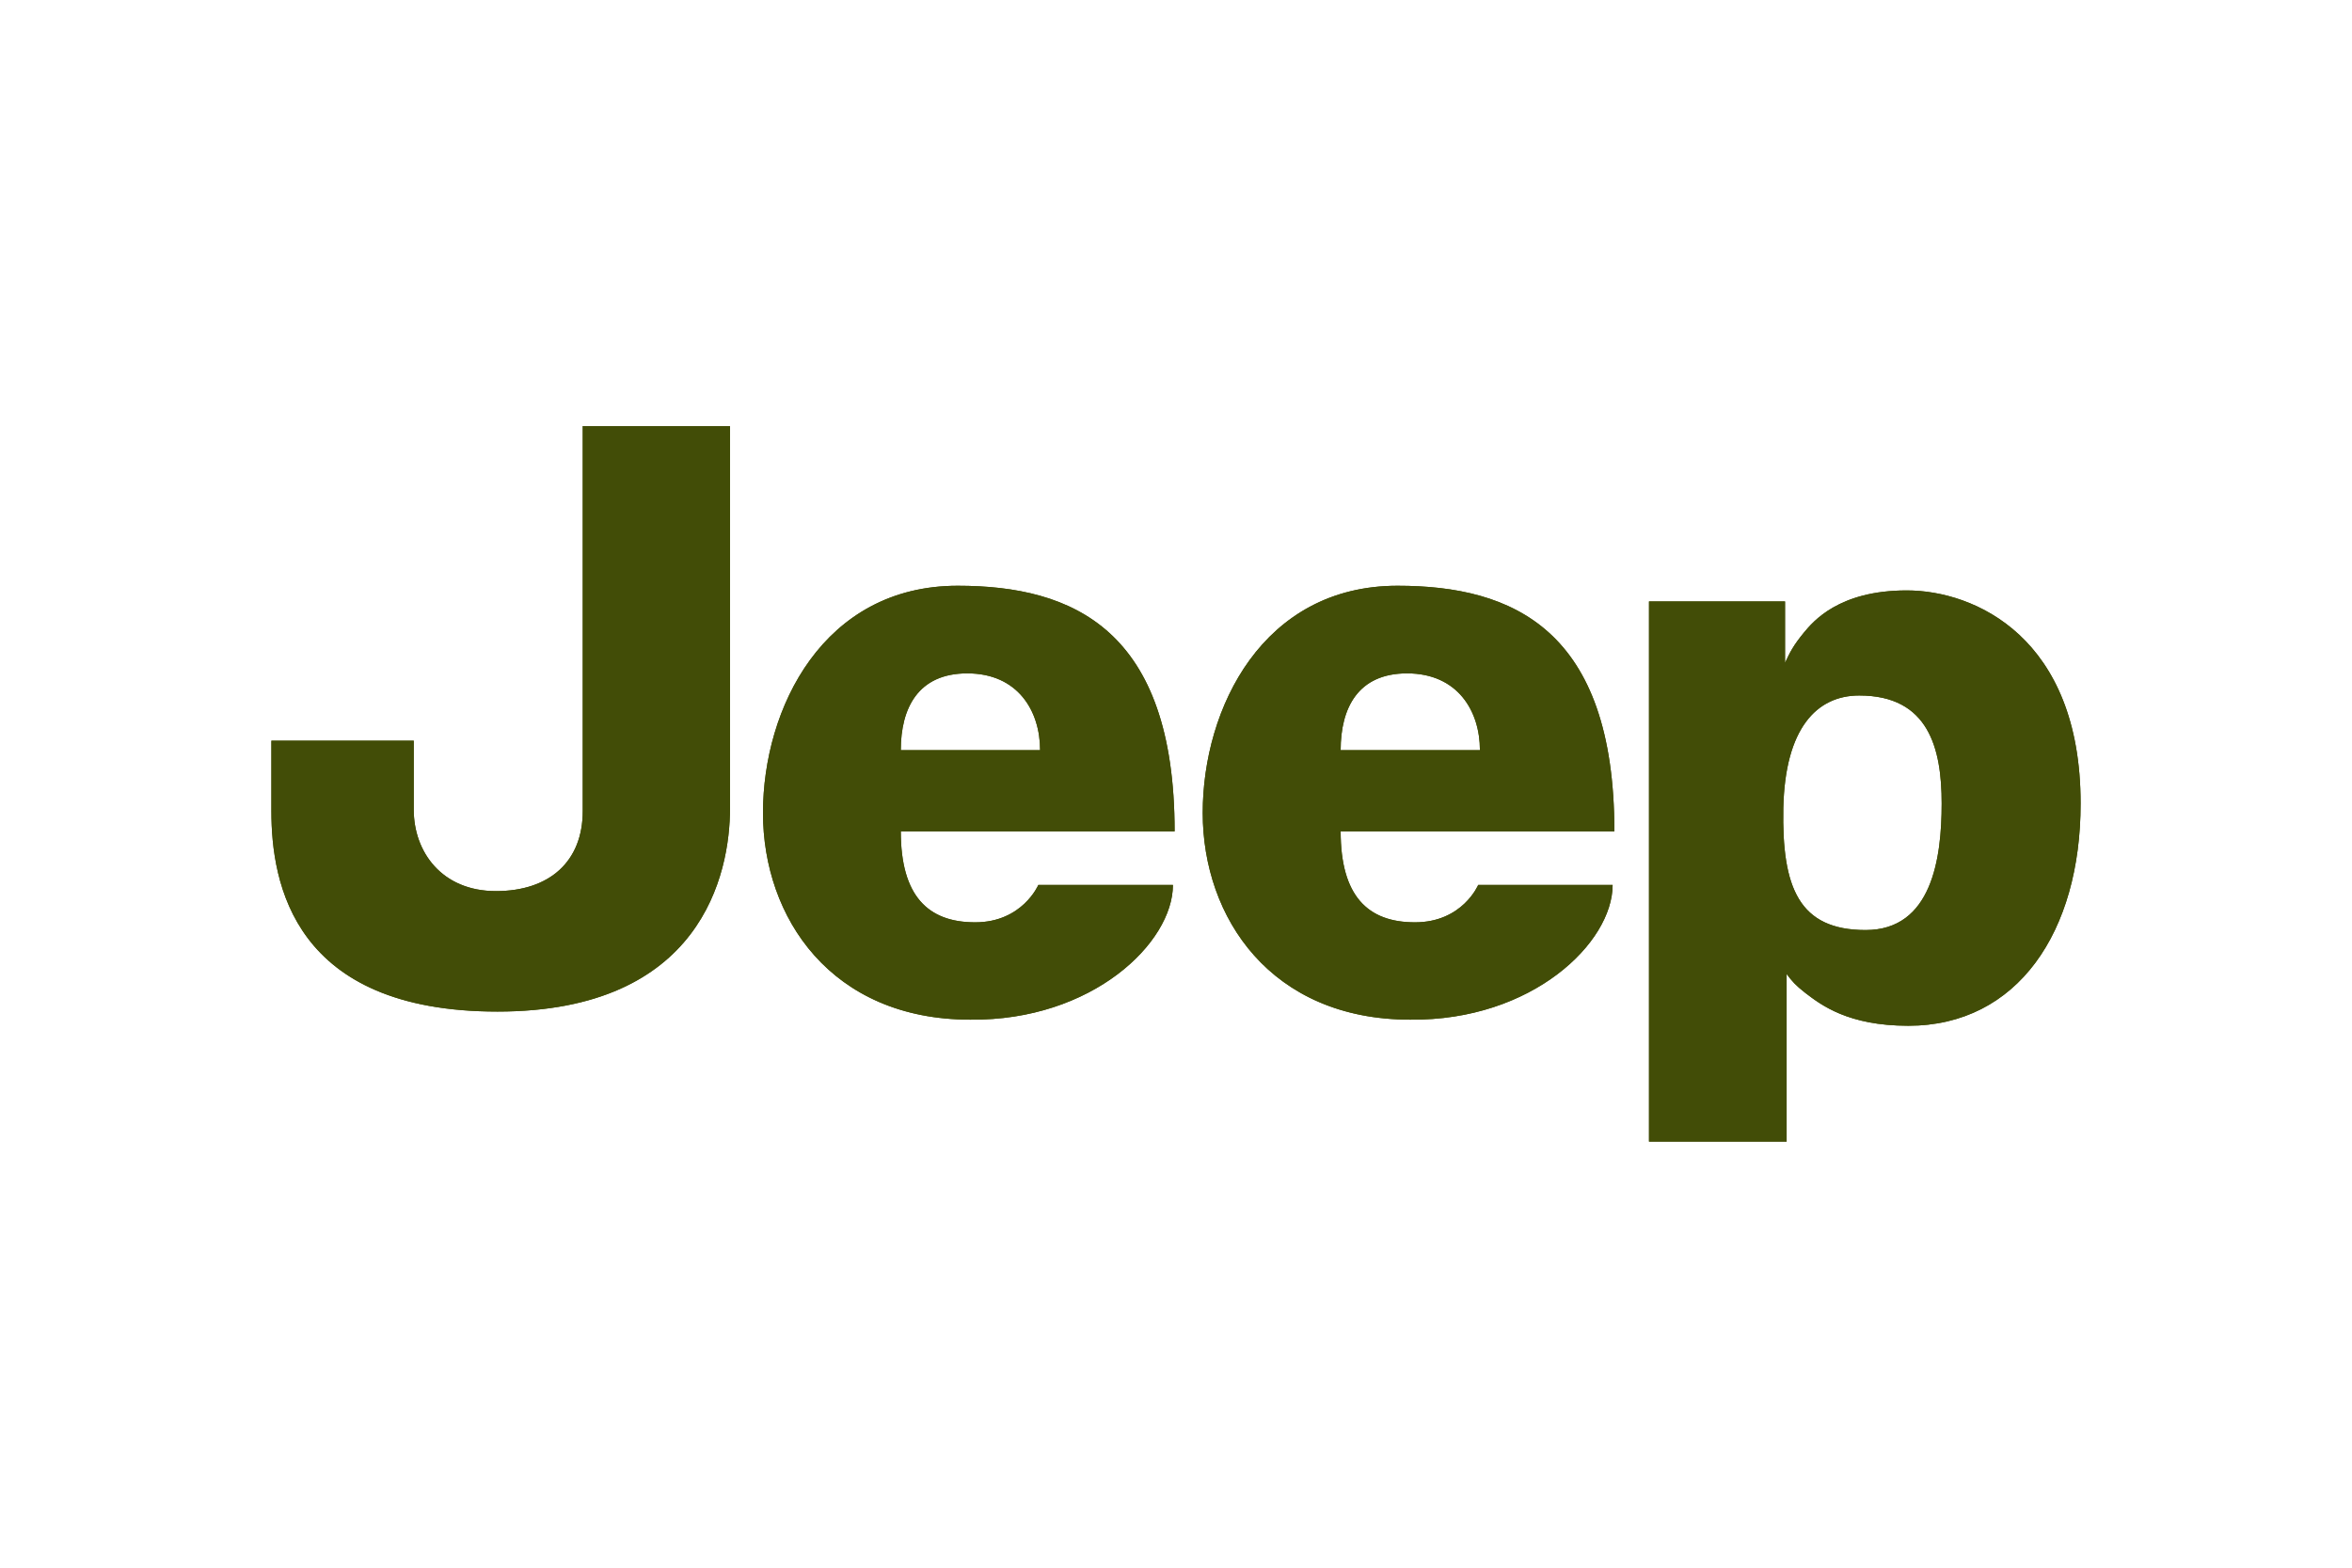
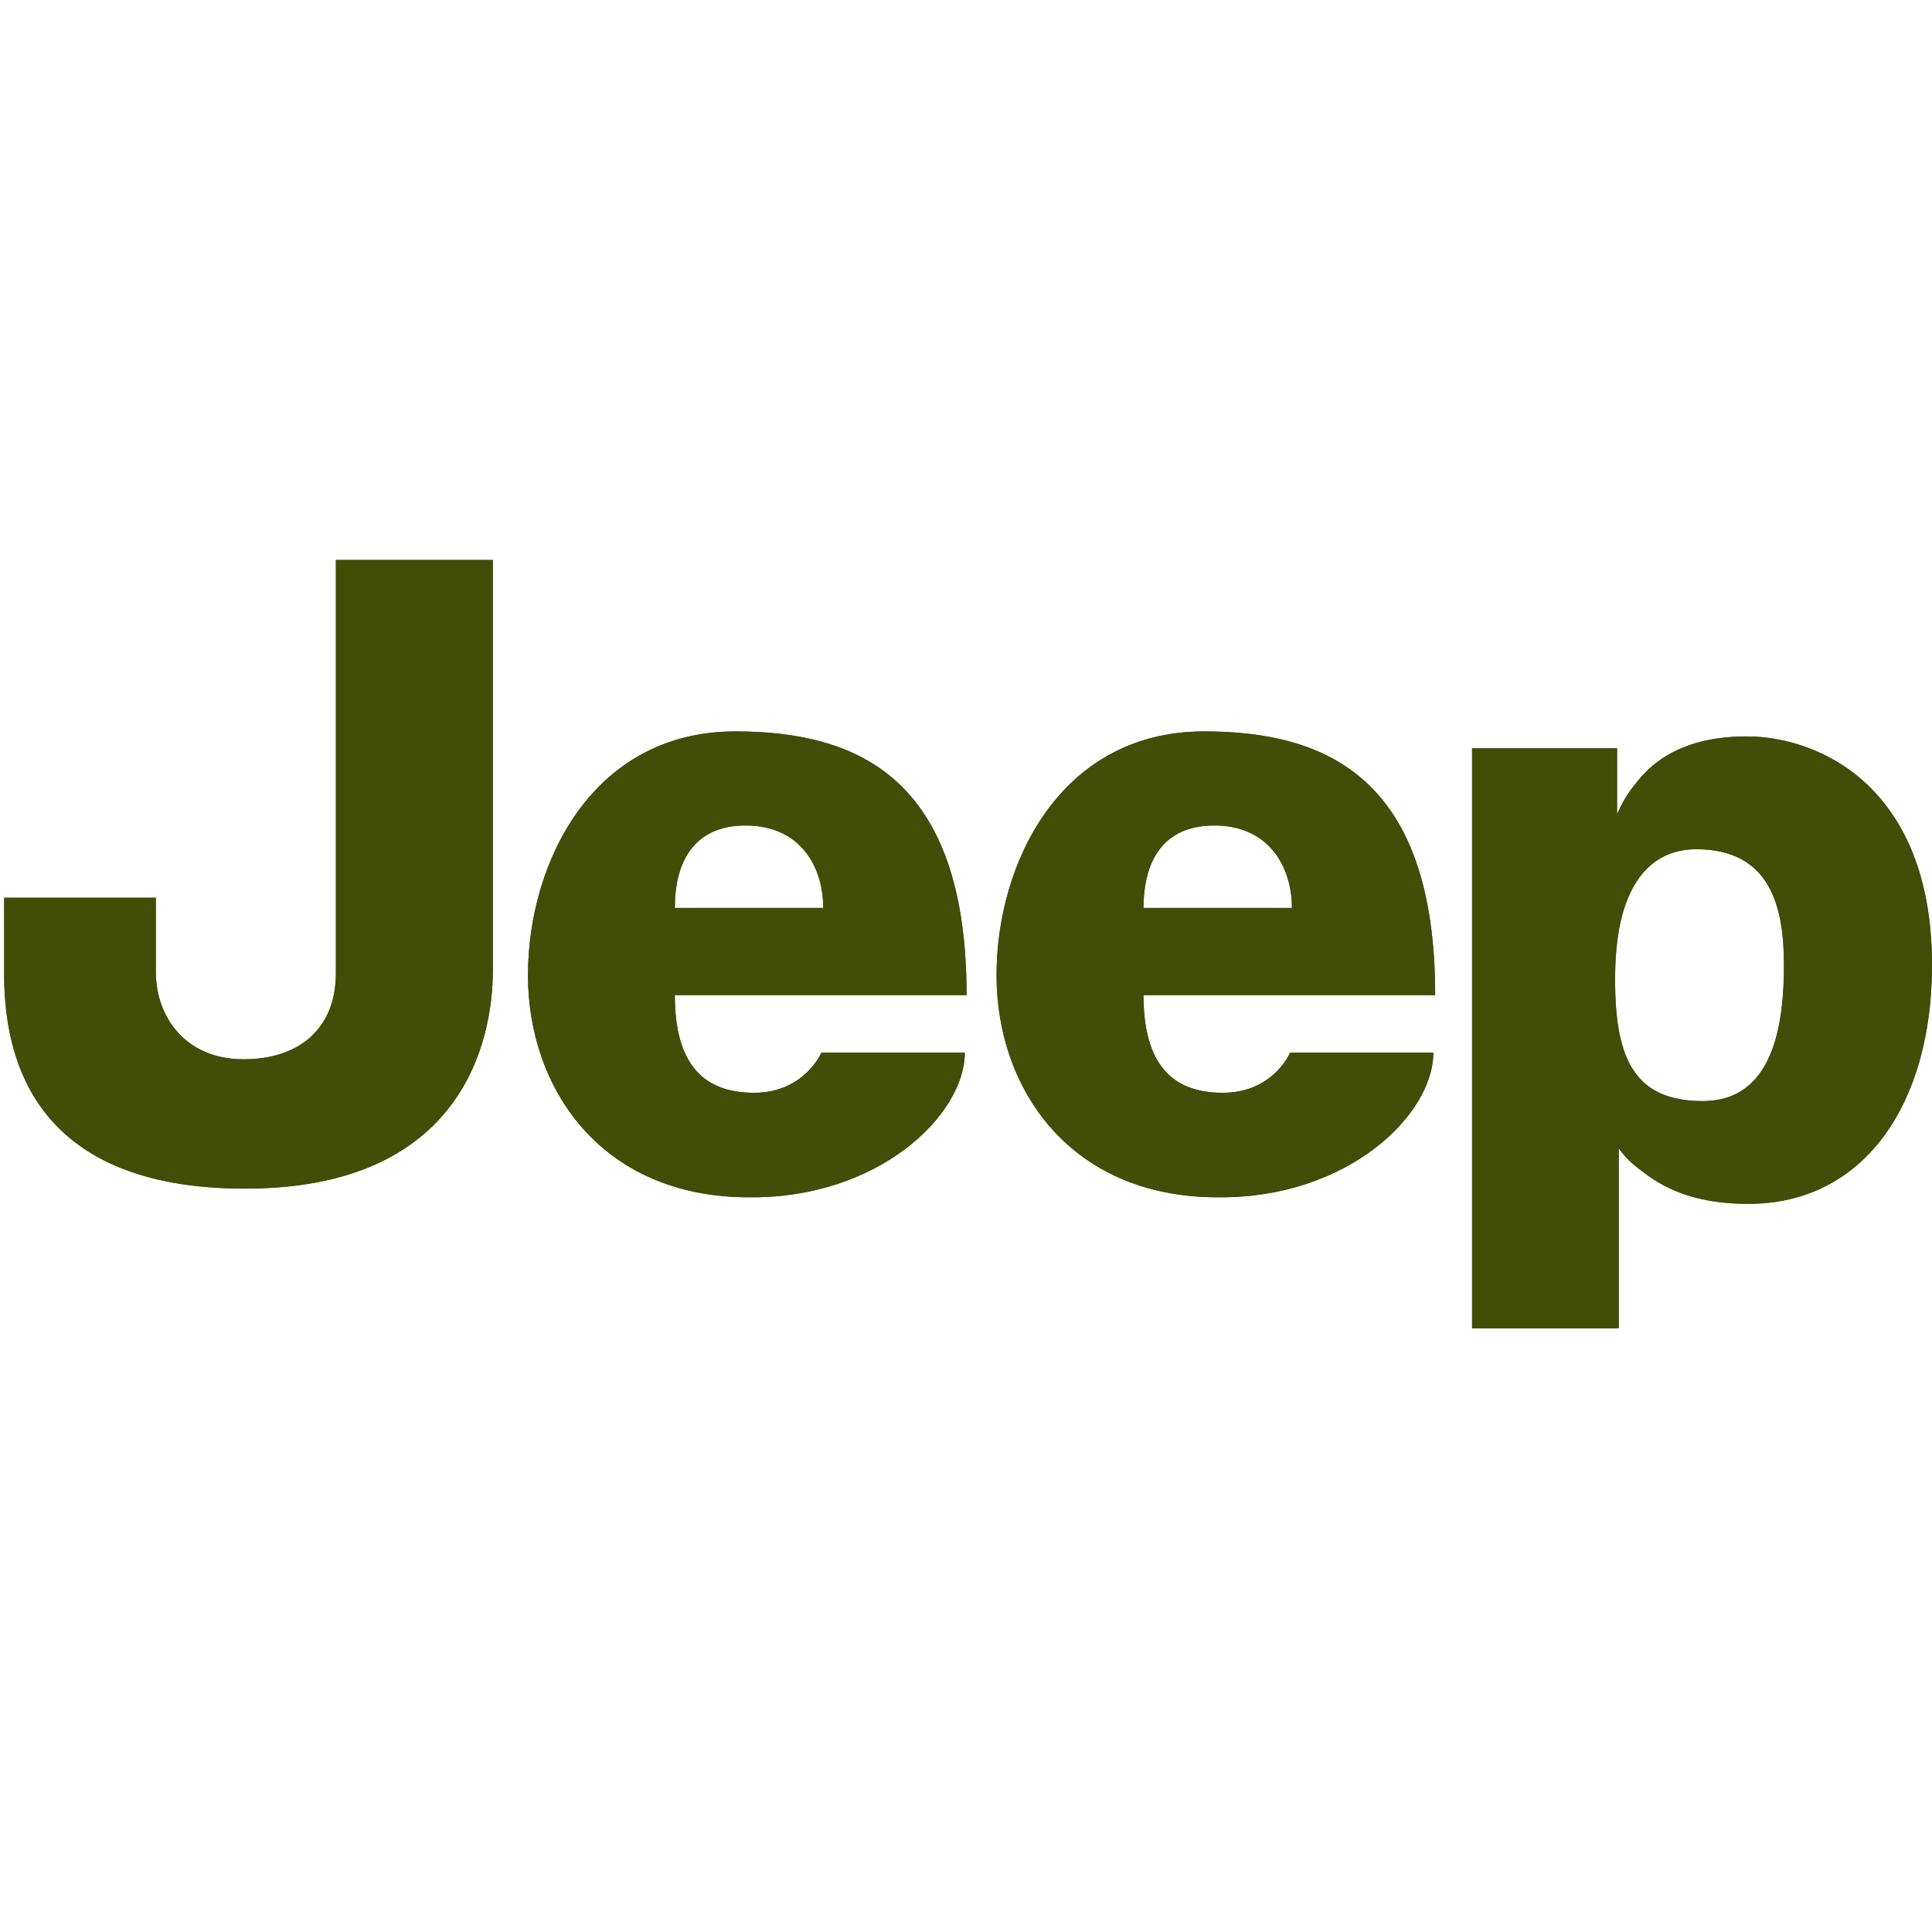
- <svg xmlns="http://www.w3.org/2000/svg" height="800" width="1200" version="1.0" viewBox="-120 -79.116 1040 474.695">
-   <g fill="#424d07">
-     <path d="M137.677 0h65.117v168.978c0 29.104-12.604 89.971-102.821 89.971C9.778 258.948 0 202.215 0 170.271v-31.134h62.948v30.521c0 18.674 12.416 36.012 36.345 36.012 23.777 0 38.383-13.182 38.383-35.398V0zm165.797 70.623c51.002 0 95.911 19.427 95.911 108.631H278.31c0 28.468 11.917 40.22 32.896 40.22 20.887 0 27.927-16.543 27.927-16.543h59.508c0 25.591-35.658 60.137-89.58 59.595-61.518 0-91.684-45.119-91.684-91.424 0-46.391 26.727-100.479 86.097-100.479m36.433 72.705c0-17.302-9.786-33.953-32.19-33.953-21.753 0-29.406 15.336-29.406 33.953zM497.95 70.623c51.066 0 95.89 19.427 95.89 108.631H472.805c0 28.468 11.875 40.22 32.862 40.22 21.046 0 27.962-16.543 27.962-16.543h59.437c0 25.591-35.58 60.137-89.473 59.595-61.618 0-91.777-45.119-91.777-91.424 0-46.391 26.61-100.479 86.134-100.479m36.438 72.705c0-17.302-9.843-33.953-32.204-33.953-21.738 0-29.379 15.336-29.379 33.953zm74.758 173.133V77.562h60.159v27.146c2.095-4.518 3.656-7.668 8.31-13.334 4.033-4.836 15.352-18.684 45.488-18.684 30.051 0 76.897 20.764 76.897 94.228 0 56.763-27.912 98.305-76.196 98.305-26.632 0-38.513-9.18-45.495-14.491-4.466-3.498-5.854-5.139-8.304-8.405v74.136h-60.859zm59.393-147.483c-.68 35.325 7.018 53.914 36.396 53.914 29.32 0 33.628-31.748 33.628-55.975 0-24.269-5.681-47.757-36.446-47.757-18.814 0-32.812 14.469-33.578 49.818" />
-     <path d="M137.677 0h65.117v168.978c0 29.104-12.604 89.971-102.821 89.971C9.778 258.948 0 202.215 0 170.271v-31.134h62.948v30.521c0 18.674 12.416 36.012 36.345 36.012 23.777 0 38.383-13.182 38.383-35.398V0zm165.797 70.623c51.002 0 95.911 19.427 95.911 108.631H278.31c0 28.468 11.917 40.22 32.896 40.22 20.887 0 27.927-16.543 27.927-16.543h59.508c0 25.591-35.658 60.137-89.58 59.595-61.518 0-91.684-45.119-91.684-91.424 0-46.391 26.727-100.479 86.097-100.479m36.433 72.705c0-17.302-9.786-33.953-32.19-33.953-21.753 0-29.406 15.336-29.406 33.953zM497.95 70.623c51.066 0 95.89 19.427 95.89 108.631H472.805c0 28.468 11.875 40.22 32.862 40.22 21.046 0 27.962-16.543 27.962-16.543h59.437c0 25.591-35.58 60.137-89.473 59.595-61.618 0-91.777-45.119-91.777-91.424 0-46.391 26.61-100.479 86.134-100.479m36.438 72.705c0-17.302-9.843-33.953-32.204-33.953-21.738 0-29.379 15.336-29.379 33.953zm74.758 173.133V77.562h60.159v27.146c2.095-4.518 3.656-7.668 8.31-13.334 4.033-4.836 15.352-18.684 45.488-18.684 30.051 0 76.897 20.764 76.897 94.228 0 56.763-27.912 98.305-76.196 98.305-26.632 0-38.513-9.18-45.495-14.491-4.466-3.498-5.854-5.139-8.304-8.405v74.136h-60.859zm59.393-147.483c-.68 35.325 7.018 53.914 36.396 53.914 29.32 0 33.628-31.748 33.628-55.975 0-24.269-5.681-47.757-36.446-47.757-18.814 0-32.812 14.469-33.578 49.818" />
-   </g>
+ <svg xmlns="http://www.w3.org/2000/svg" width="64" height="64" viewBox="0 0 64 64" fill="none">
+   <path d="M11.127 18.549H16.326V32.139C16.326 34.48 15.319 39.375 8.117 39.375C0.917 39.375 0.137 34.812 0.137 32.243V29.739H5.162V32.194C5.162 33.695 6.153 35.09 8.063 35.09C9.961 35.09 11.127 34.03 11.127 32.243V18.549H11.127ZM24.363 24.229C28.434 24.229 32.019 25.791 32.019 32.965H22.354C22.354 35.255 23.305 36.2 24.98 36.2C26.647 36.2 27.209 34.87 27.209 34.87H31.96C31.96 36.928 29.113 39.706 24.809 39.662C19.898 39.662 17.49 36.034 17.49 32.31C17.49 28.579 19.623 24.229 24.363 24.229ZM27.271 30.076C27.271 28.684 26.49 27.345 24.701 27.345C22.965 27.345 22.354 28.579 22.354 30.076H27.271ZM39.888 24.229C43.964 24.229 47.542 25.791 47.542 32.965H37.88C37.88 35.255 38.828 36.2 40.504 36.2C42.184 36.2 42.736 34.87 42.736 34.87H47.481C47.481 36.928 44.64 39.706 40.338 39.662C35.419 39.662 33.012 36.034 33.012 32.31C33.012 28.579 35.136 24.229 39.888 24.229ZM42.796 30.076C42.796 28.684 42.011 27.345 40.226 27.345C38.49 27.345 37.88 28.579 37.88 30.076H42.796ZM48.764 44V24.787H53.567V26.97C53.734 26.607 53.859 26.353 54.23 25.898C54.552 25.509 55.456 24.395 57.861 24.395C60.26 24.395 64 26.065 64 31.973C64 36.538 61.772 39.879 57.917 39.879C55.791 39.879 54.843 39.141 54.285 38.714C53.929 38.433 53.818 38.301 53.623 38.038V44H48.764V44ZM53.506 32.139C53.451 34.98 54.066 36.475 56.411 36.475C58.752 36.475 59.096 33.922 59.096 31.973C59.096 30.021 58.642 28.132 56.186 28.132C54.684 28.132 53.567 29.296 53.506 32.139Z" fill="#424D07" />
+   <path d="M11.127 18.549H16.326V32.139C16.326 34.48 15.319 39.375 8.117 39.375C0.917 39.375 0.137 34.812 0.137 32.243V29.739H5.162V32.194C5.162 33.695 6.153 35.09 8.063 35.09C9.961 35.09 11.127 34.03 11.127 32.243V18.549H11.127ZM24.363 24.229C28.434 24.229 32.019 25.791 32.019 32.965H22.354C22.354 35.255 23.305 36.2 24.98 36.2C26.647 36.2 27.209 34.87 27.209 34.87H31.96C31.96 36.928 29.113 39.706 24.809 39.662C19.898 39.662 17.49 36.034 17.49 32.31C17.49 28.579 19.623 24.229 24.363 24.229ZM27.271 30.076C27.271 28.684 26.49 27.345 24.701 27.345C22.965 27.345 22.354 28.579 22.354 30.076H27.271ZM39.888 24.229C43.964 24.229 47.542 25.791 47.542 32.965H37.88C37.88 35.255 38.828 36.2 40.504 36.2C42.184 36.2 42.736 34.87 42.736 34.87H47.481C47.481 36.928 44.64 39.706 40.338 39.662C35.419 39.662 33.012 36.034 33.012 32.31C33.012 28.579 35.136 24.229 39.888 24.229ZM42.796 30.076C42.796 28.684 42.011 27.345 40.226 27.345C38.49 27.345 37.88 28.579 37.88 30.076H42.796ZM48.764 44V24.787H53.567V26.97C53.734 26.607 53.859 26.353 54.23 25.898C54.552 25.509 55.456 24.395 57.861 24.395C60.26 24.395 64 26.065 64 31.973C64 36.538 61.772 39.879 57.917 39.879C55.791 39.879 54.843 39.141 54.285 38.714C53.929 38.433 53.818 38.301 53.623 38.038V44H48.764V44ZM53.506 32.139C53.451 34.98 54.066 36.475 56.411 36.475C58.752 36.475 59.096 33.922 59.096 31.973C59.096 30.021 58.642 28.132 56.186 28.132C54.684 28.132 53.567 29.296 53.506 32.139Z" fill="#424D07" />
</svg>
